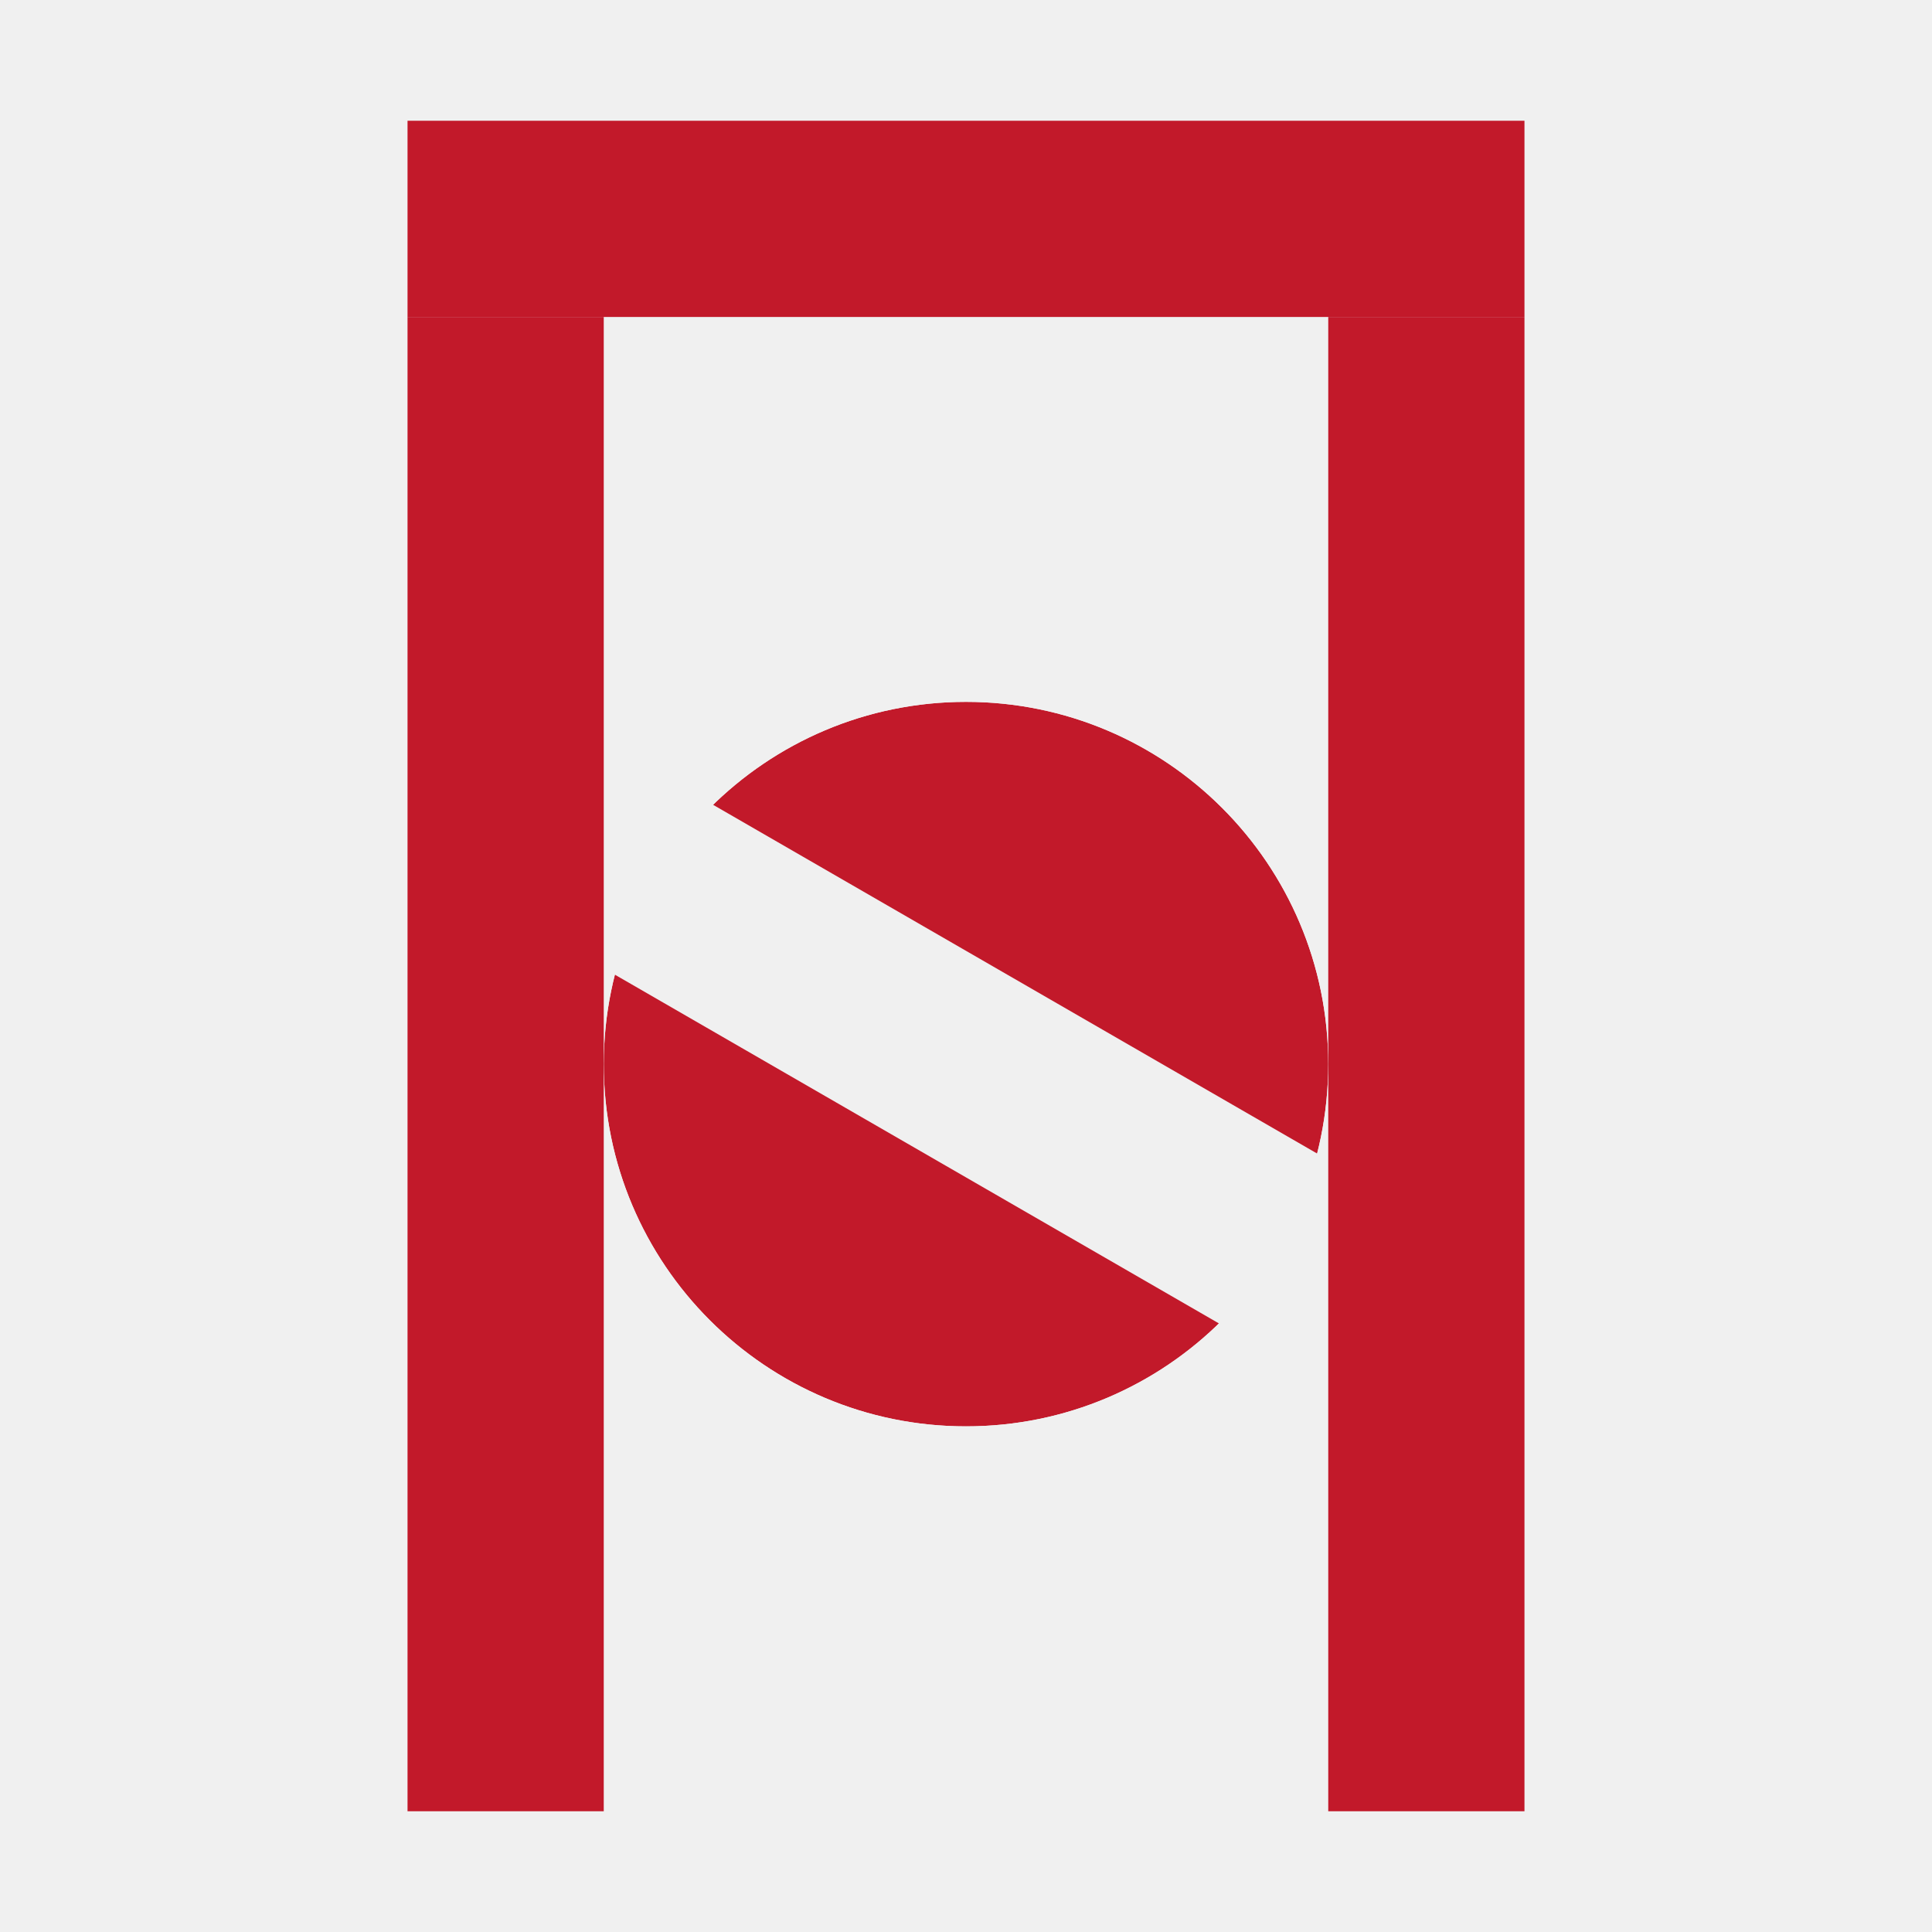
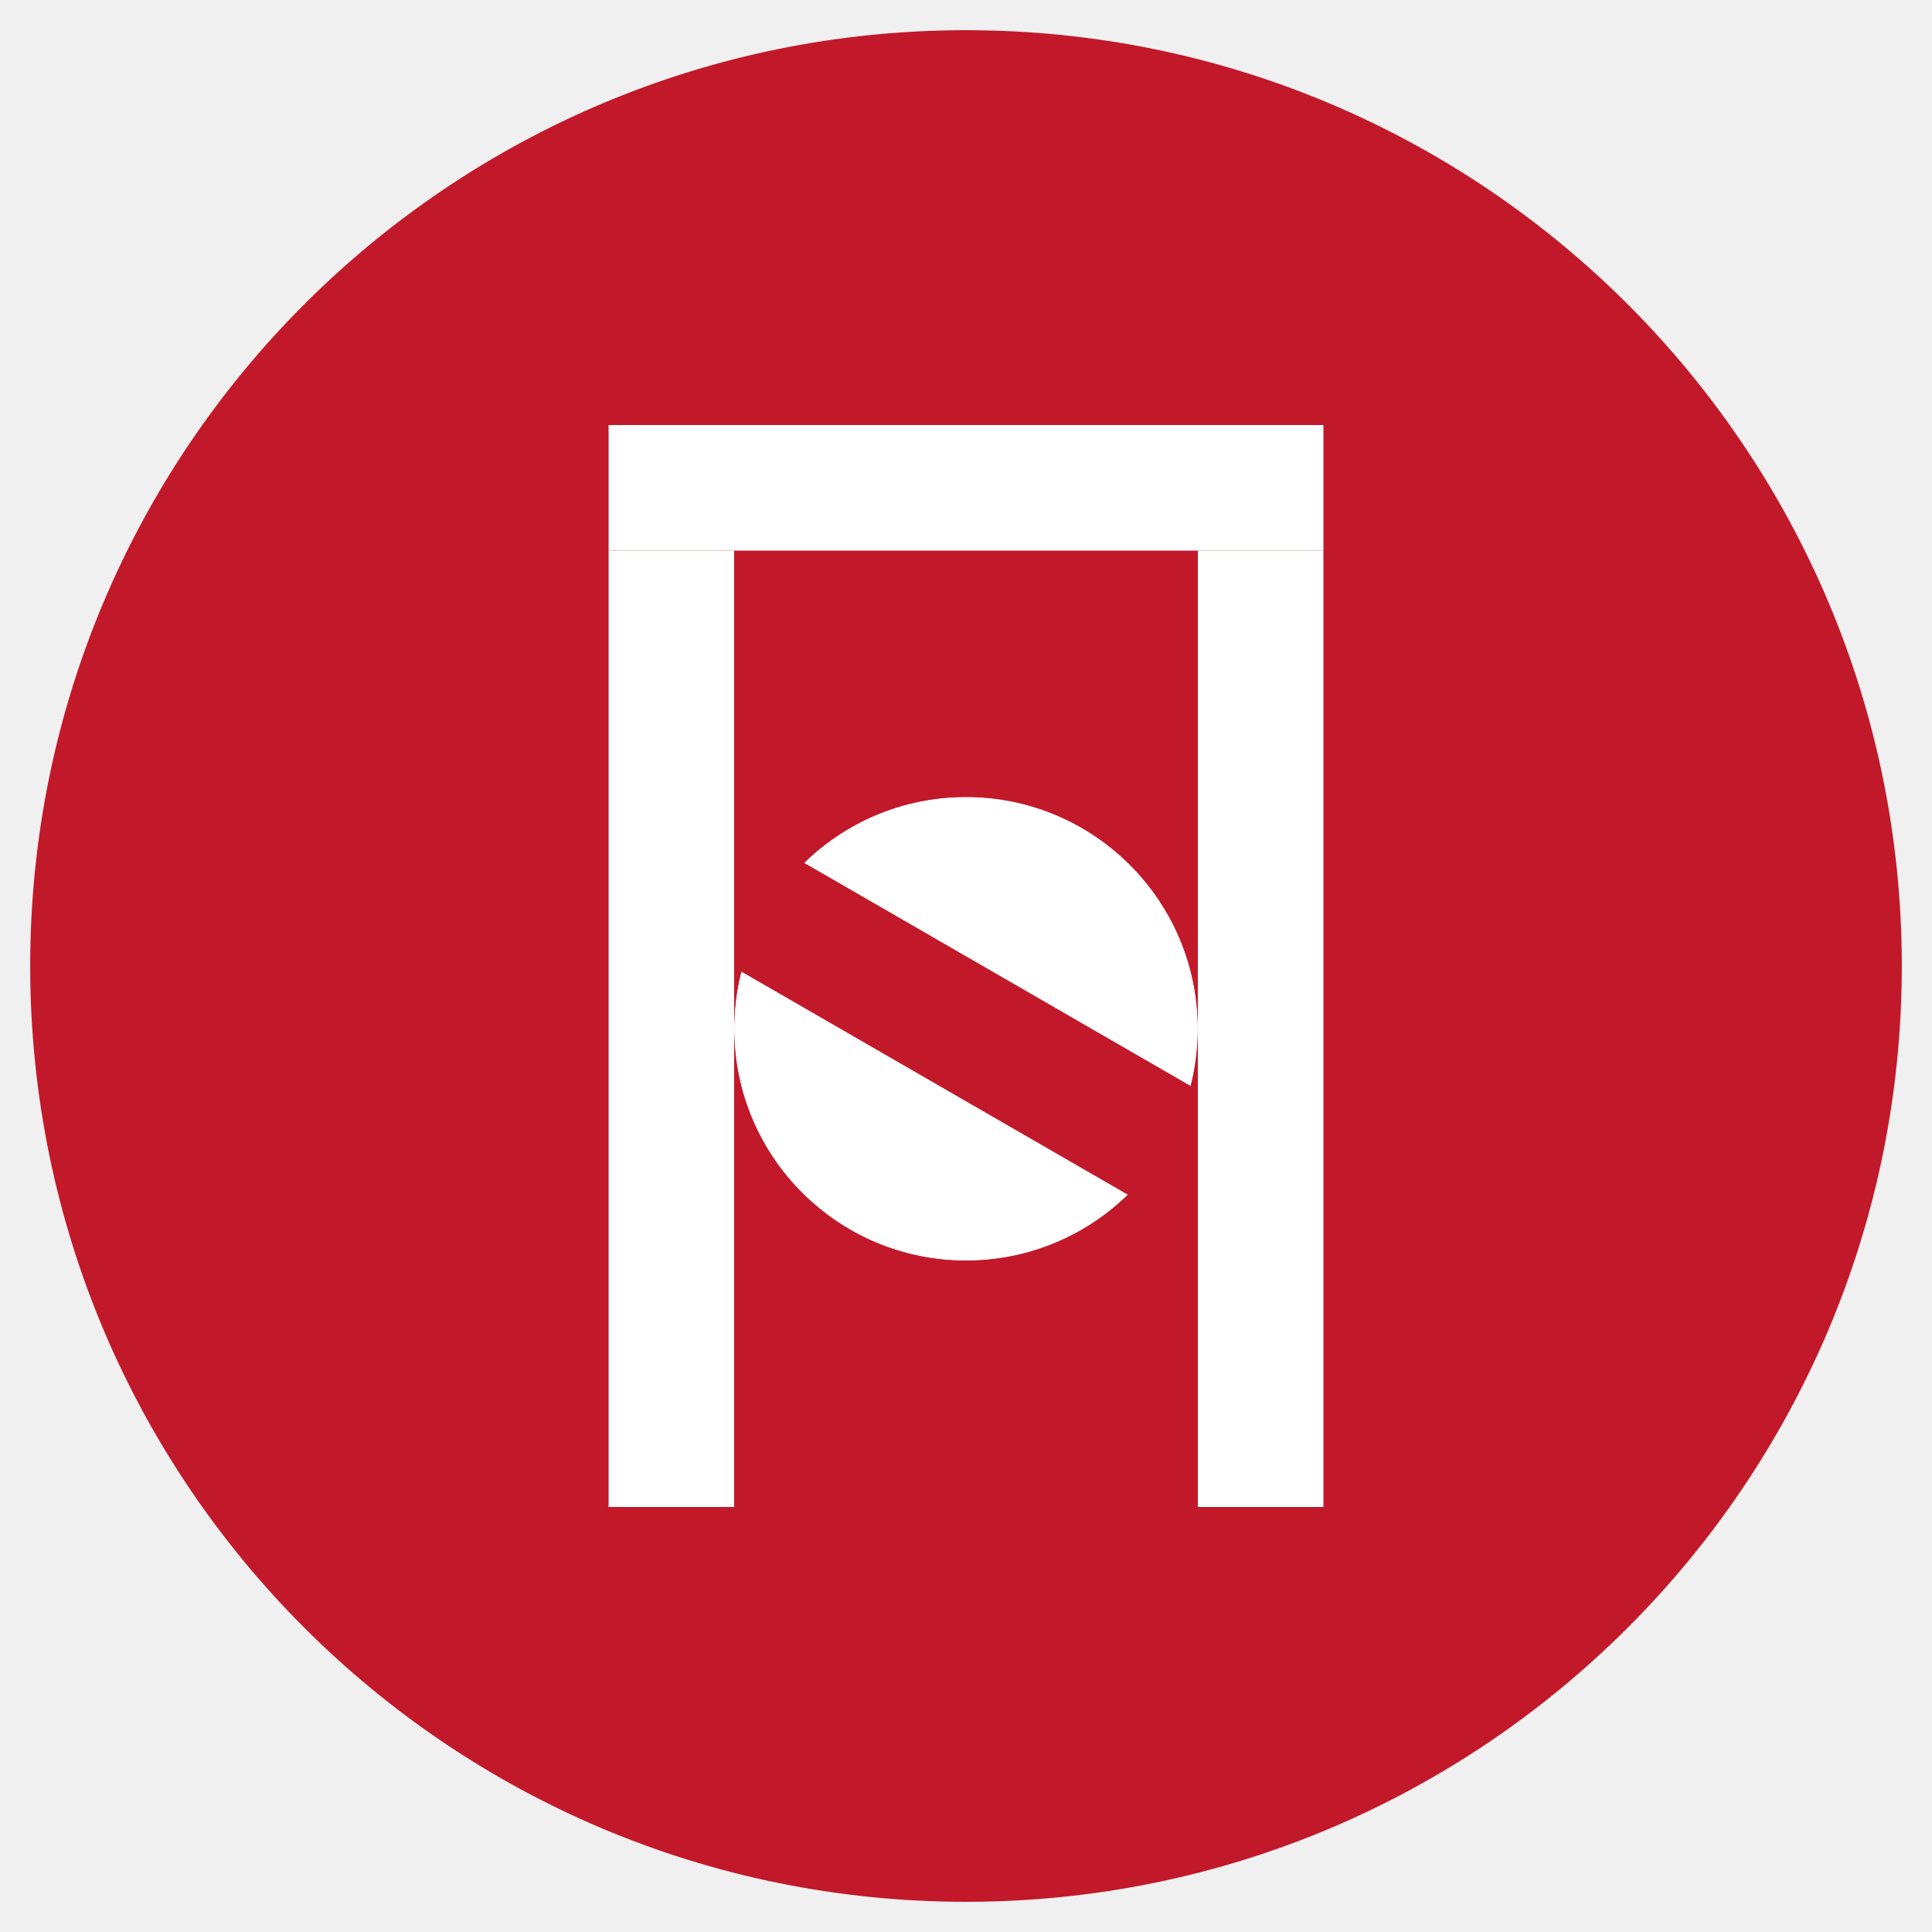
<svg xmlns="http://www.w3.org/2000/svg" width="128" height="128" viewBox="0 0 128 128" fill="none">
-   <g transform="translate(27, 8)">
+   <circle cx="64" cy="64" r="62" fill="#C2192A" />
+   <g transform="translate(64, 64) scale(0.64) translate(-37, -56)">
    <defs>
      <mask id="circle-cut-mask">
        <circle cx="37" cy="62.5" r="24" fill="white" />
        <rect x="-13" y="56" width="100" height="13" fill="black" transform="rotate(30 37 62.5)" />
      </mask>
    </defs>
-     <rect x="0" y="13" width="13" height="99" fill="#C2192A" />
-     <rect x="61" y="13" width="13" height="99" fill="#C2192A" />
-     <rect x="0" y="0" width="74" height="13" fill="#C2192A" />
-     <circle cx="37" cy="62.5" r="24" fill="#C2192A" mask="url(#circle-cut-mask)" />
+     <rect x="0" y="13" width="13" height="99" fill="#FFFFFF" />
+     <rect x="61" y="13" width="13" height="99" fill="#FFFFFF" />
+     <rect x="0" y="0" width="74" height="13" fill="#FFFFFF" />
+     <circle cx="37" cy="62.5" r="24" fill="#FFFFFF" mask="url(#circle-cut-mask)" />
  </g>
</svg>
